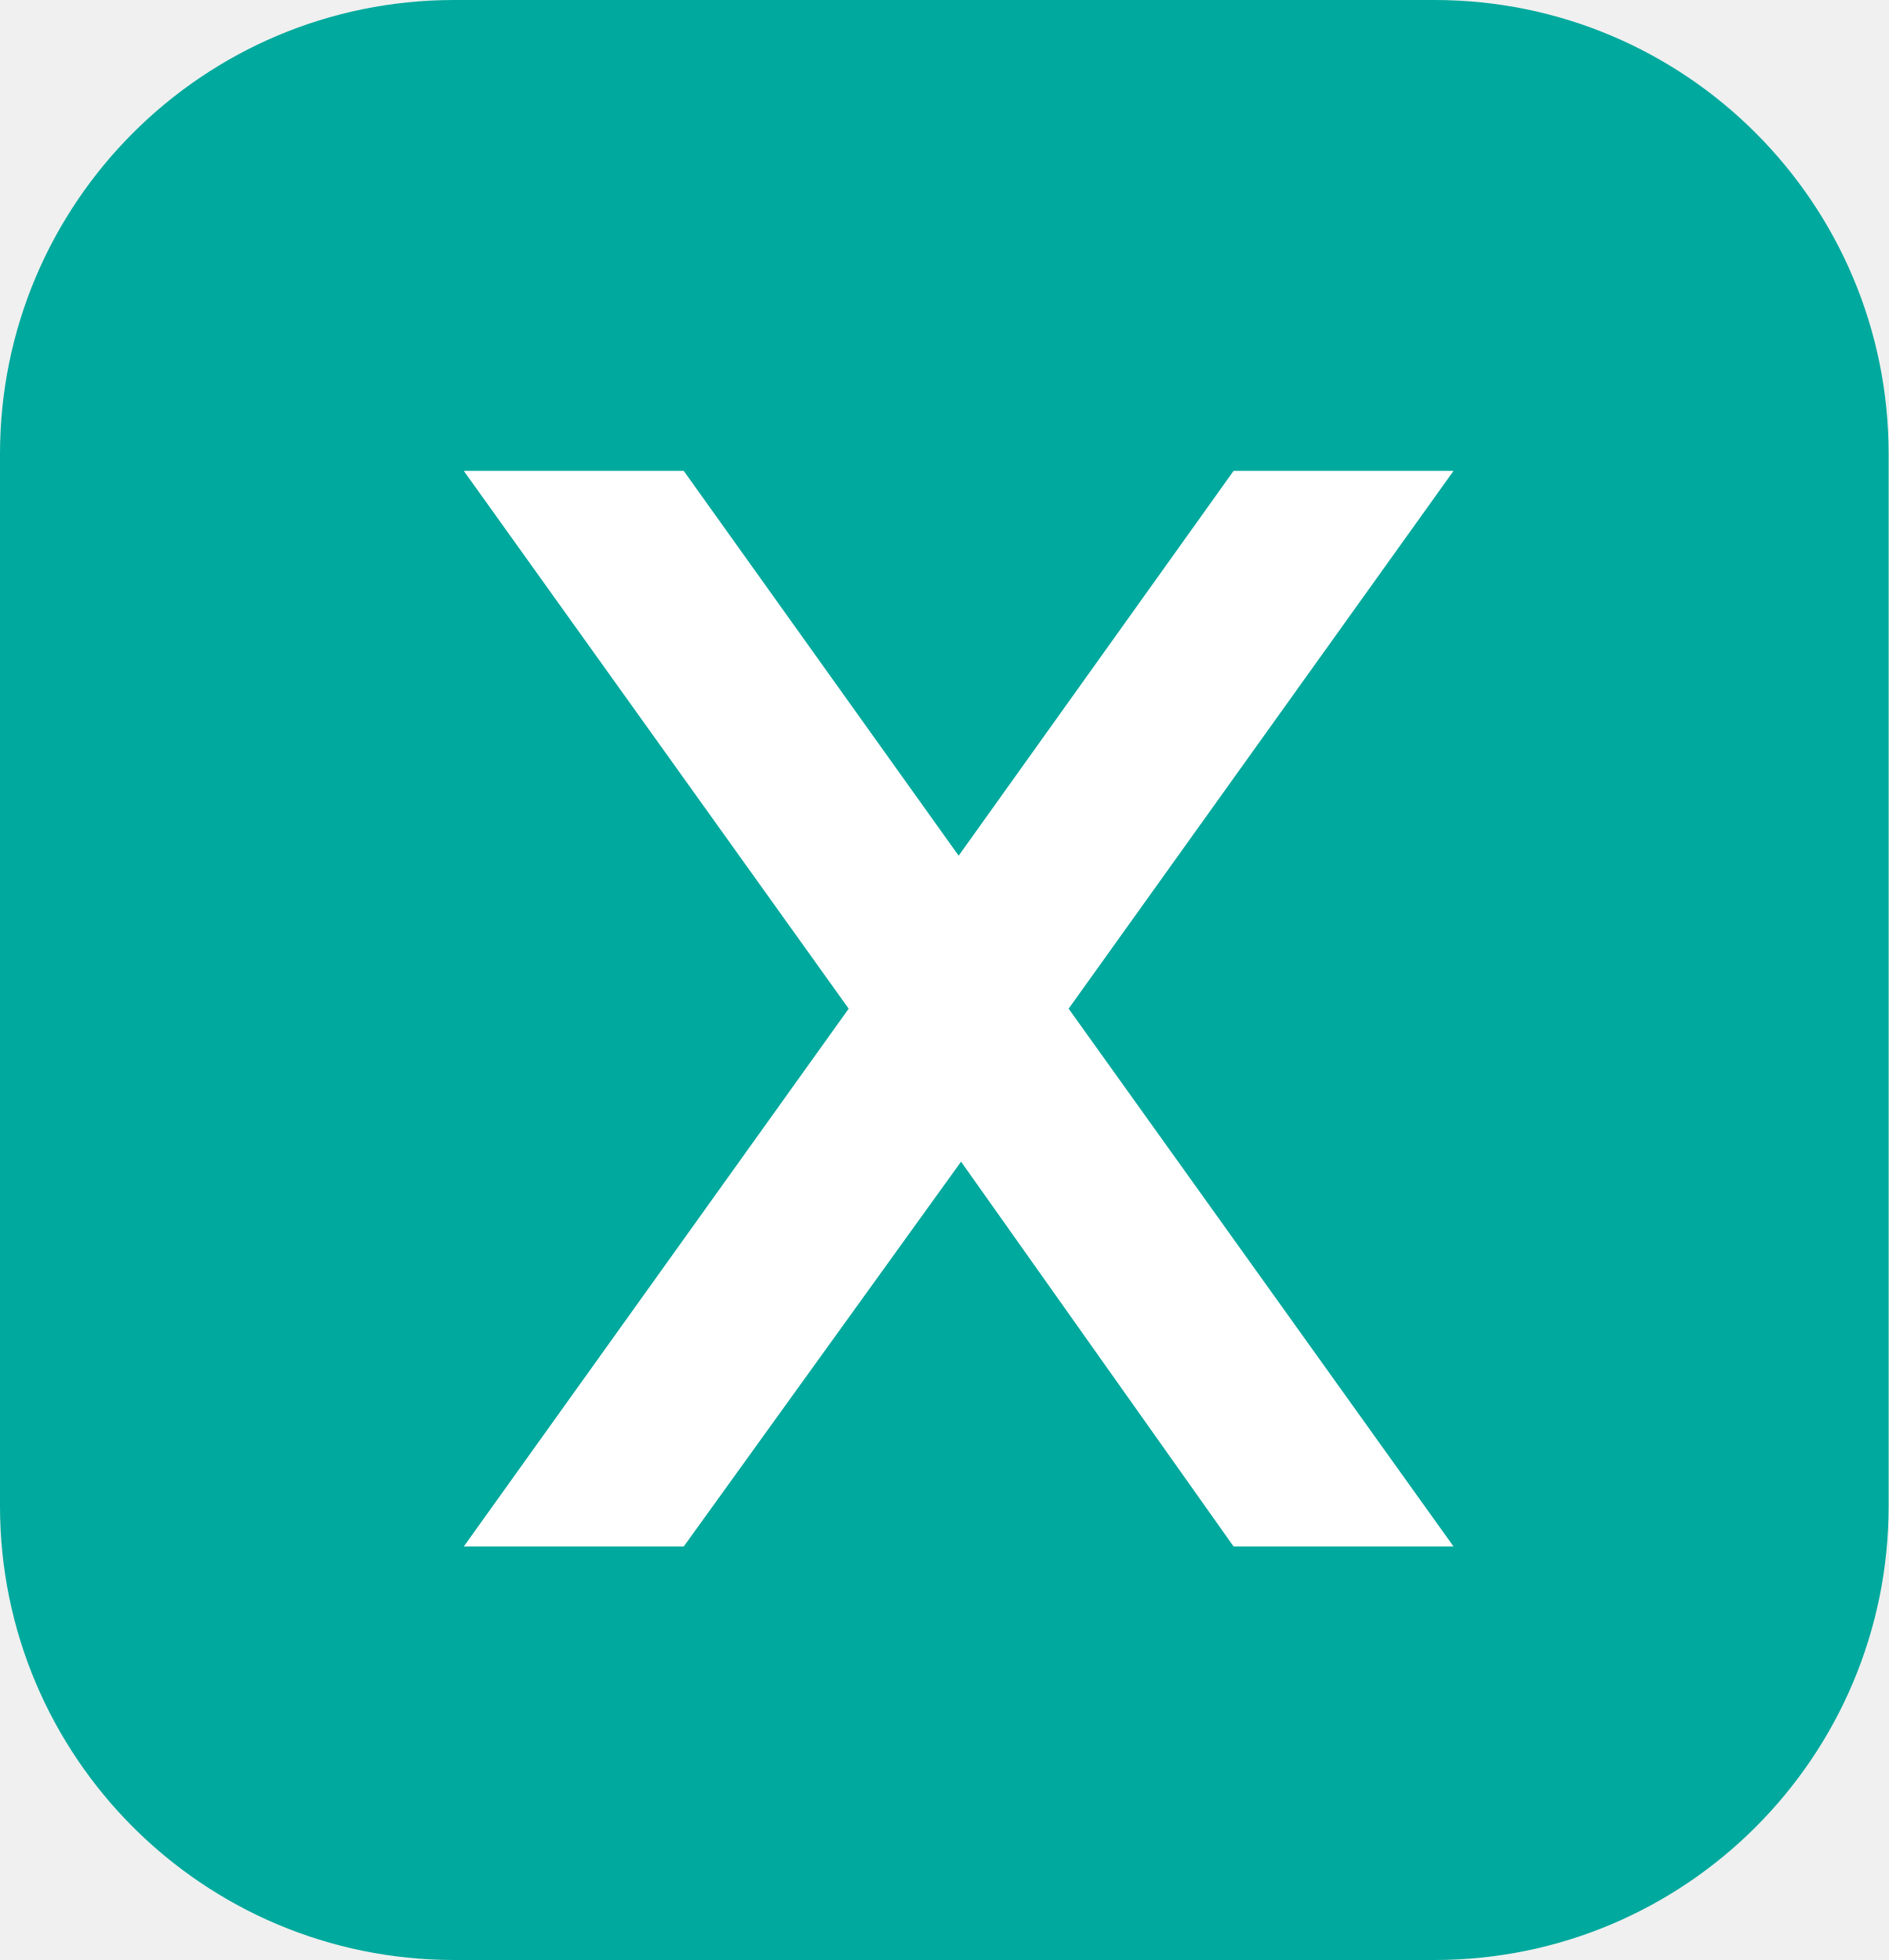
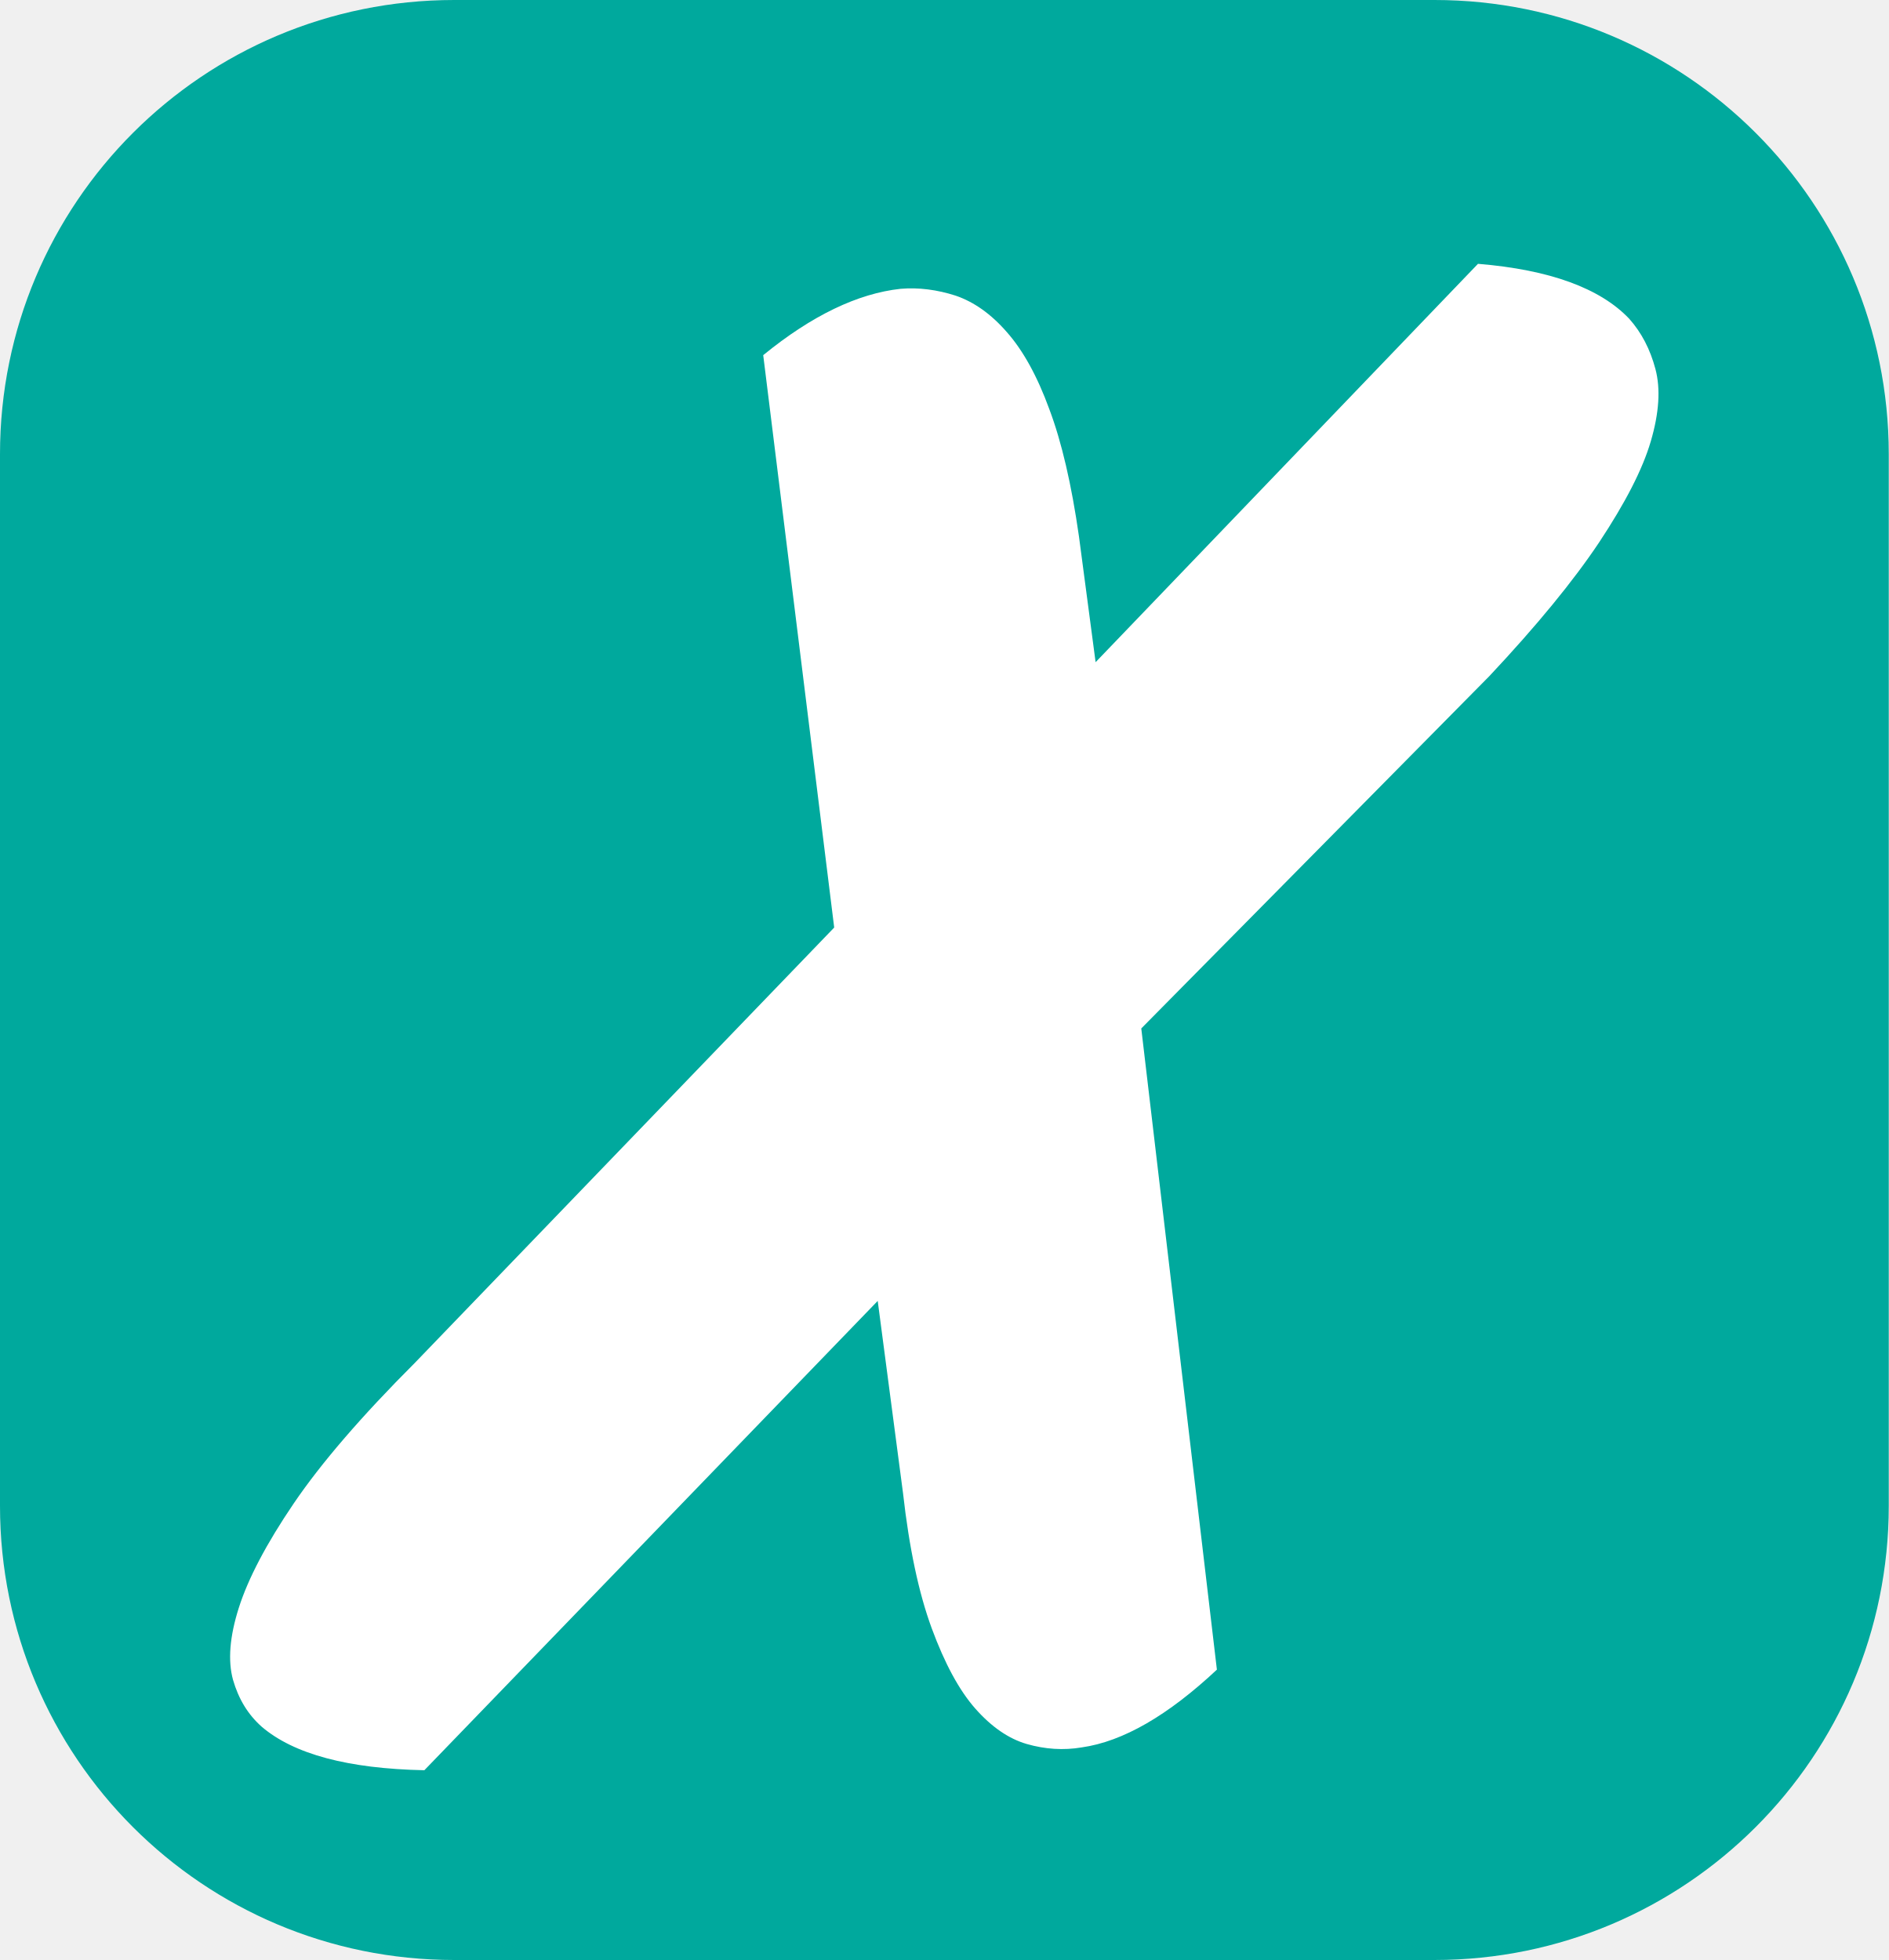
- <svg xmlns="http://www.w3.org/2000/svg" version="1.1" id="Layer_1" x="0px" y="0px" viewBox="0 0 79 82" style="enable-background:new 0 0 79 82;" xml:space="preserve">
-   <style type="text/css">
- 	.st0{fill:#00A99D;}
- 	.st1{fill:#FFFFFF;}
- </style>
+ <svg xmlns="http://www.w3.org/2000/svg" version="1.1" id="Layer_1" x="0px" y="0px" viewBox="0 78.4 612 635.2" enable-background="new 0 78.4 612 635.2" xml:space="preserve">
  <g>
-     <path class="st0" d="M79,63c0,10.5-8.5,19-19,19H19C8.5,82,0,73.5,0,63V19C0,8.5,8.5,0,19,0H60c10.5,0,19,8.5,19,19V63z" />
-     <g>
-       <path class="st1" d="M35.5,42.2L19.4,19.7h9.2l11.5,16.1l11.5-16.1h9.2L44.7,42.2l16.1,22.5h-9.2L40.2,48.6L28.6,64.7h-9.2    L35.5,42.2z" />
-     </g>
+     <path fill="#00A99D" d="M612,566.4c0,81.3-65.8,147.2-147.2,147.2H147.2C65.8,713.6,0,647.8,0,566.4V225.6   C0,144.2,65.8,78.4,147.2,78.4h317.6c81.3,0,147.2,65.8,147.2,147.2V566.4z" />
  </g>
  <g>
- </g>
-   <g>
- </g>
-   <g>
- </g>
-   <g>
- </g>
-   <g>
- </g>
-   <g>
- </g>
-   <g>
- </g>
-   <g>
- </g>
-   <g>
- </g>
-   <g>
- </g>
-   <g>
- </g>
-   <g>
- </g>
-   <g>
- </g>
-   <g>
- </g>
-   <g>
- </g>
+     <path fill="#FFFFFF" d="M527.9,181.7c4,4.5,6.8,9.9,8.5,16.3c1.7,6.4,1.2,14.2-1.5,23.4c-2.7,9.2-8.3,20-16.7,32.7   c-8.4,12.6-20.3,27.1-35.6,43.4L369.8,411.7l24.5,207.8c-15.8,14.8-30.4,23.3-43.8,25.2c-5.9,1-11.9,0.6-17.8-1.1   c-5.9-1.7-11.5-5.6-16.7-11.5c-5.2-5.9-9.9-14.6-14.1-26c-4.2-11.4-7.3-26-9.3-43.8l-8.2-62.3L137.5,652.1   c-24.7-0.5-42.3-5.2-52.7-14.1c-4.5-4-7.5-9-9.3-15.2c-1.7-6.2-1.1-14,1.9-23.4c3-9.4,8.9-20.7,17.8-33.8   c8.9-13.1,22-28.3,39.3-45.6l135.8-141l-23-185.5c15.8-12.9,30.7-20,44.5-21.5c5.9-0.5,11.9,0.3,17.8,2.2c5.9,2,11.5,5.9,16.7,11.9   c5.2,5.9,9.8,14.2,13.7,24.9c4,10.6,7.2,24.4,9.6,41.2L355,293l123.9-129.1C502.1,165.8,518.5,171.8,527.9,181.7z" />
+   </g>
</svg>
